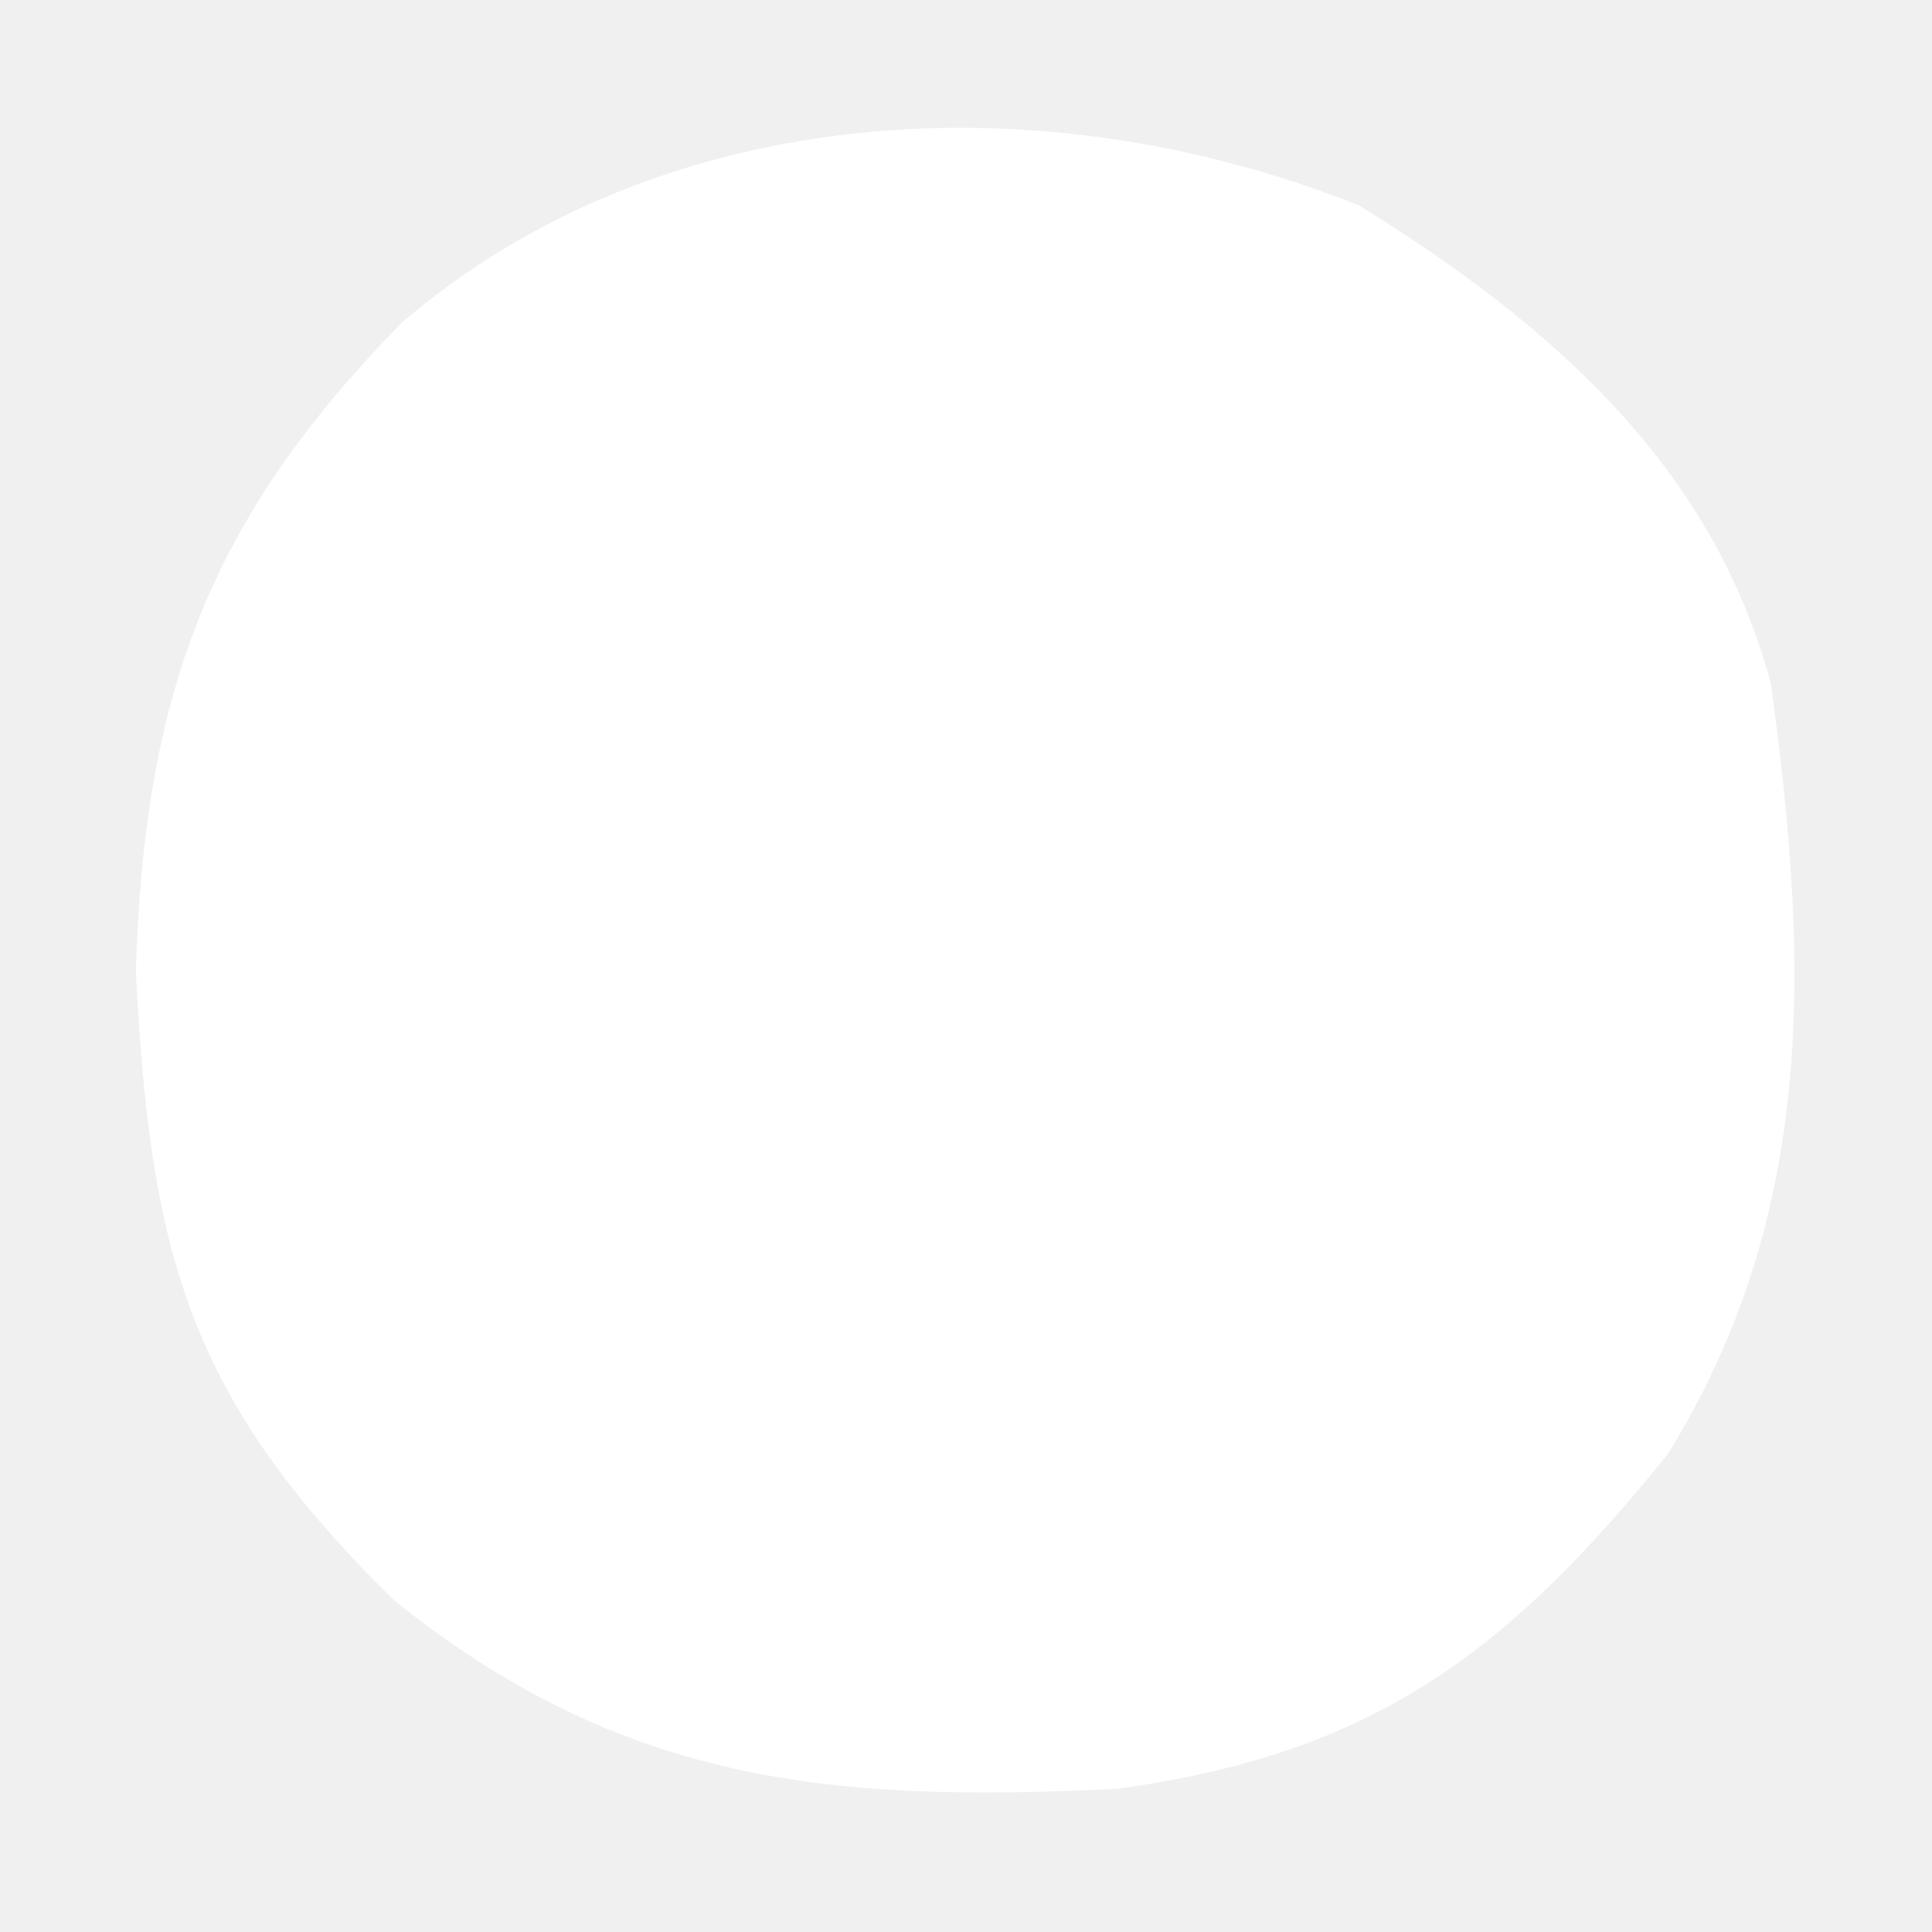
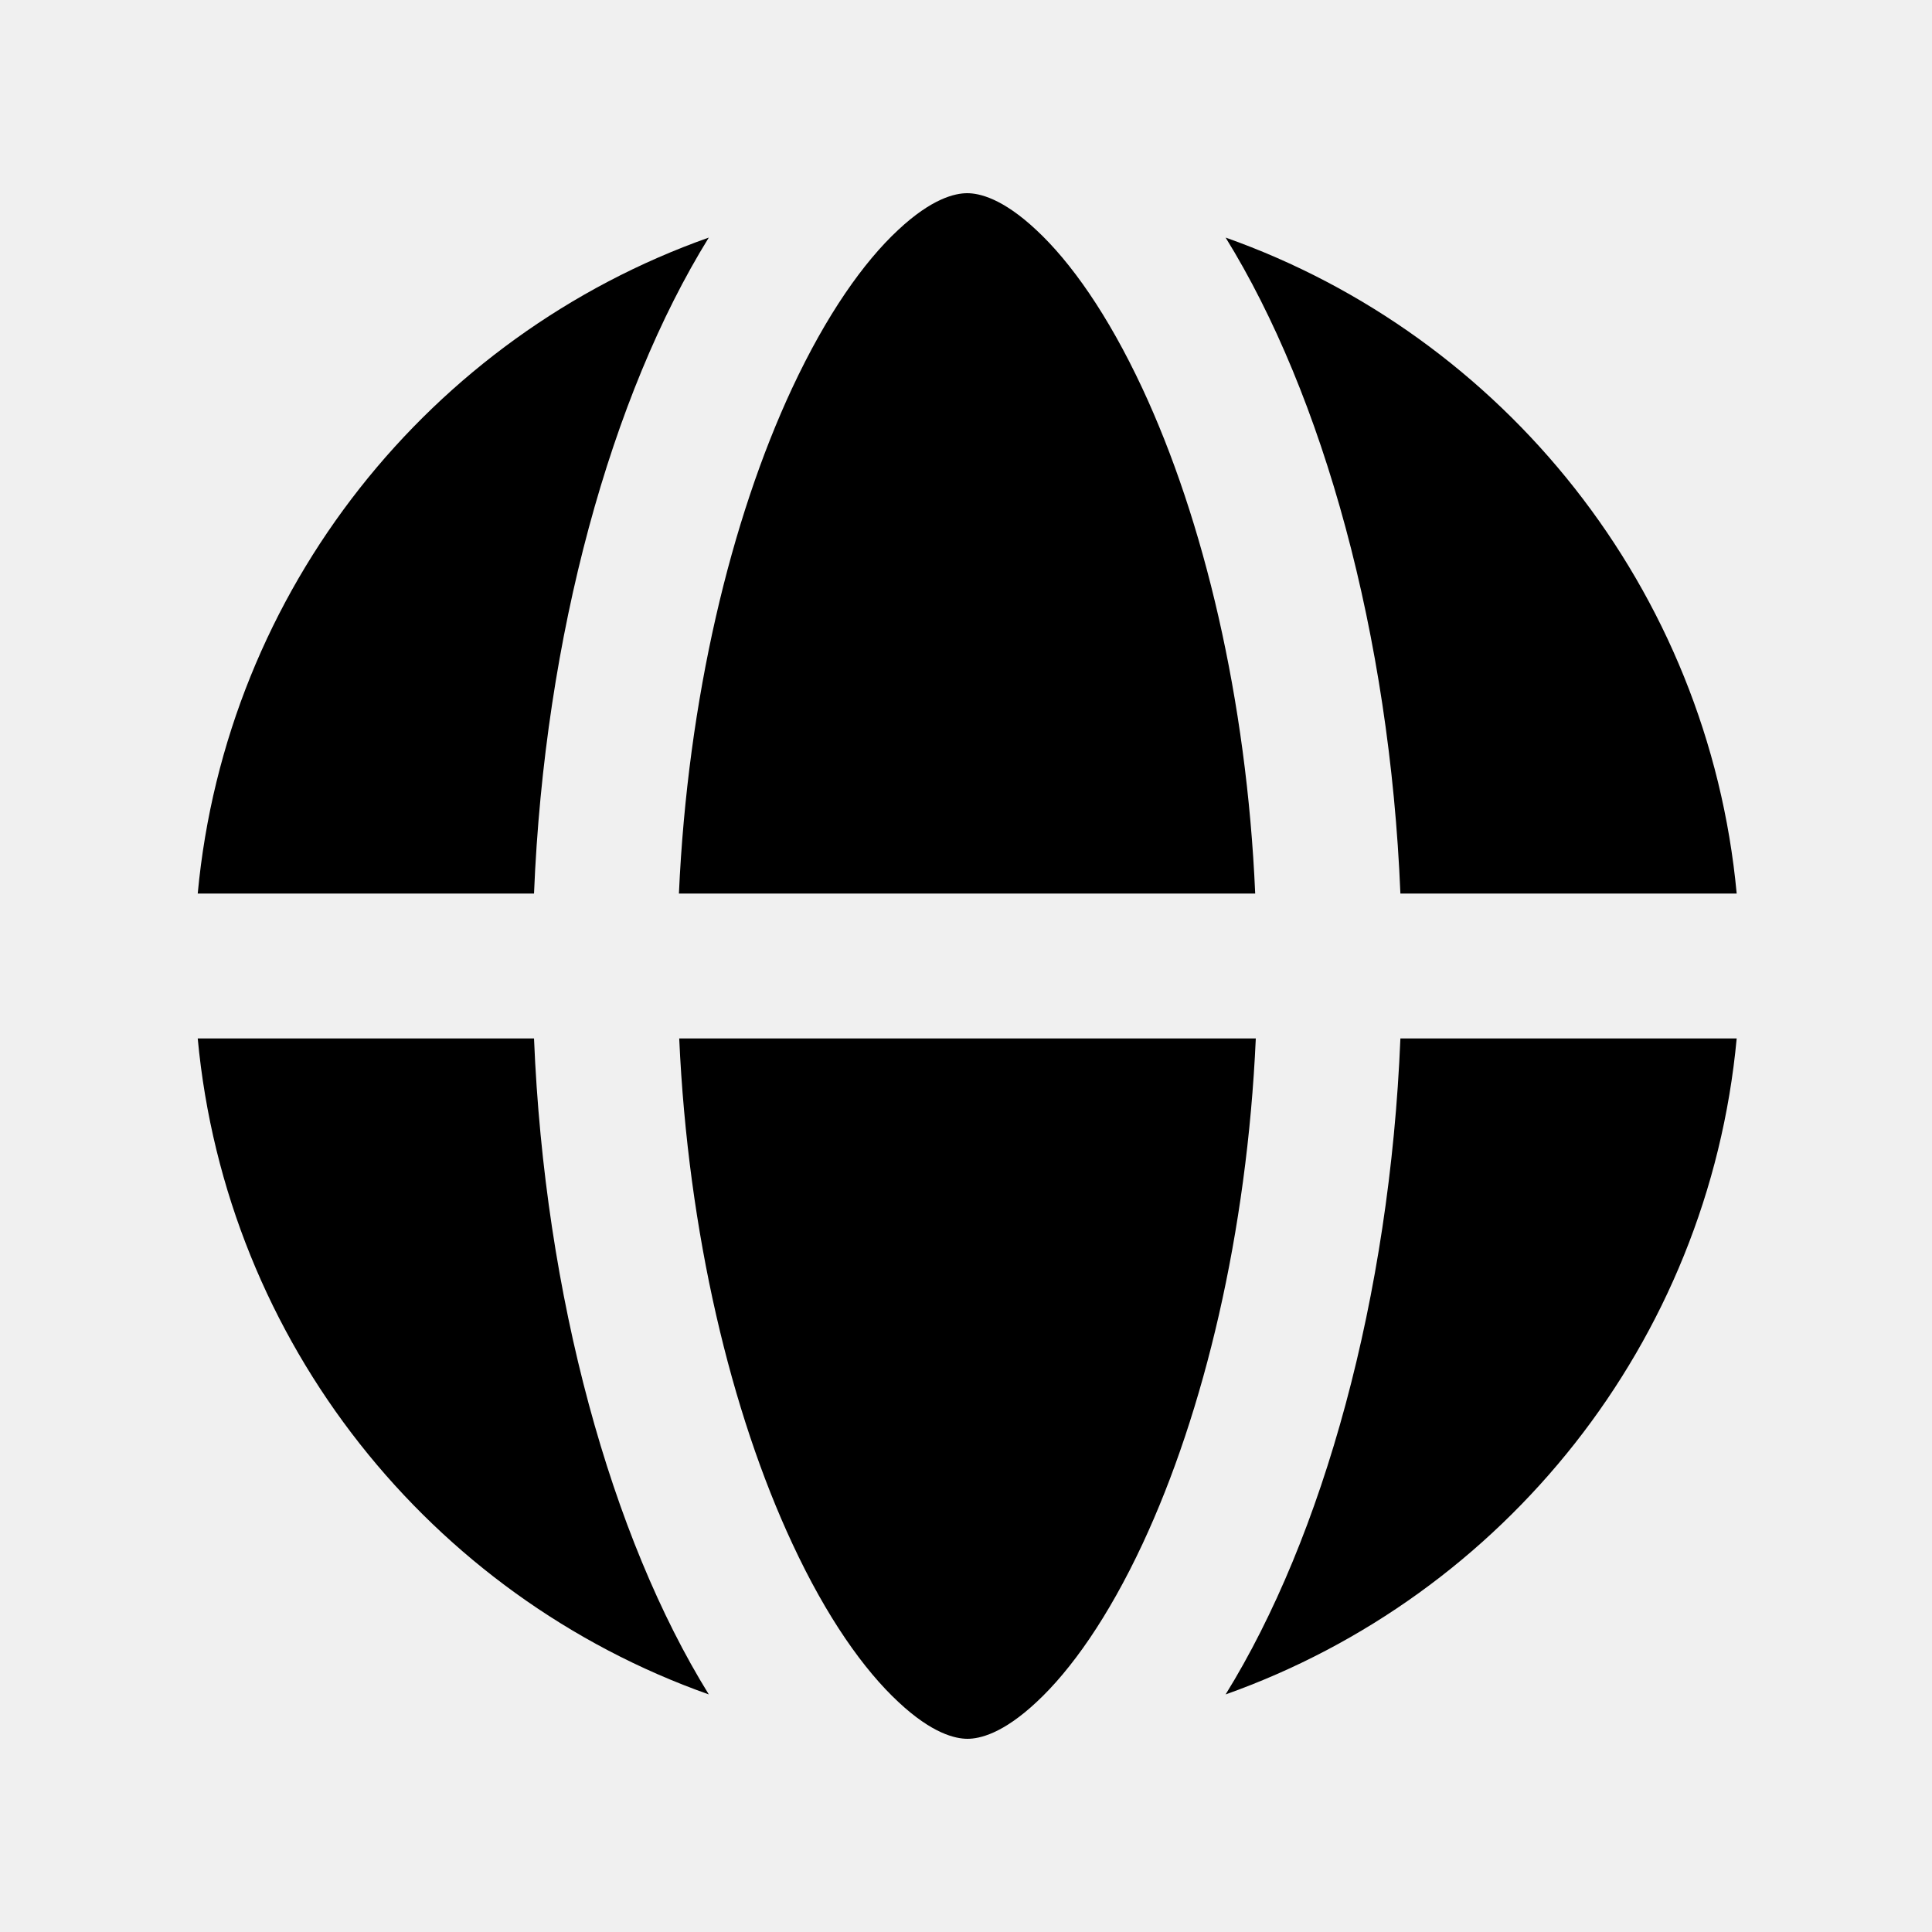
- <svg xmlns="http://www.w3.org/2000/svg" version="1.1" width="48" height="48">
-   <path d="M0 0 C4.688 2.895 8.776 6.423 10.234 11.895 C11.167 18.742 11.393 24.994 7.672 31.02 C3.663 35.991 0.31 38.476 -6.008 39.336 C-13.128 39.696 -18.345 39.191 -23.988 34.641 C-29.084 29.635 -30.035 26.058 -30.391 19.02 C-30.178 12.14 -28.59 7.805 -23.766 2.895 C-17.293 -2.634 -7.85 -3.138 0 0 Z " fill="#FFFFFF" transform="translate(33.76562,5.105469)" />
+ <svg xmlns="http://www.w3.org/2000/svg" viewBox="0 0 640 640">
+   <path d="M415.9 344L225 344C227.9 408.5 242.2 467.9 262.5 511.4C273.9 535.9 286.2 553.2 297.6 563.8C308.8 574.3 316.5 576 320.5 576C324.5 576 332.2 574.3 343.4 563.8C354.8 553.2 367.1 535.8 378.5 511.4C398.8 467.9 413.1 408.5 416 344zM224.9 296L415.8 296C413 231.5 398.7 172.1 378.4 128.6C367 104.2 354.7 86.8 343.3 76.2C332.1 65.7 324.4 64 320.4 64C316.4 64 308.7 65.7 297.5 76.2C286.1 86.8 273.8 104.2 262.4 128.6C242.1 172.1 227.8 231.5 224.9 296zM176.9 296C180.4 210.4 202.5 130.9 234.8 78.7C142.7 111.3 74.9 195.2 65.5 296L176.9 296zM65.5 344C74.9 444.8 142.7 528.7 234.8 561.3C202.5 509.1 180.4 429.6 176.9 344L65.5 344zM463.9 344C460.4 429.6 438.3 509.1 406 561.3C498.1 528.6 565.9 444.8 575.3 344L463.9 344zM575.3 296C565.9 195.2 498.1 111.3 406 78.7C438.3 130.9 460.4 210.4 463.9 296L575.3 296z" />
</svg>
